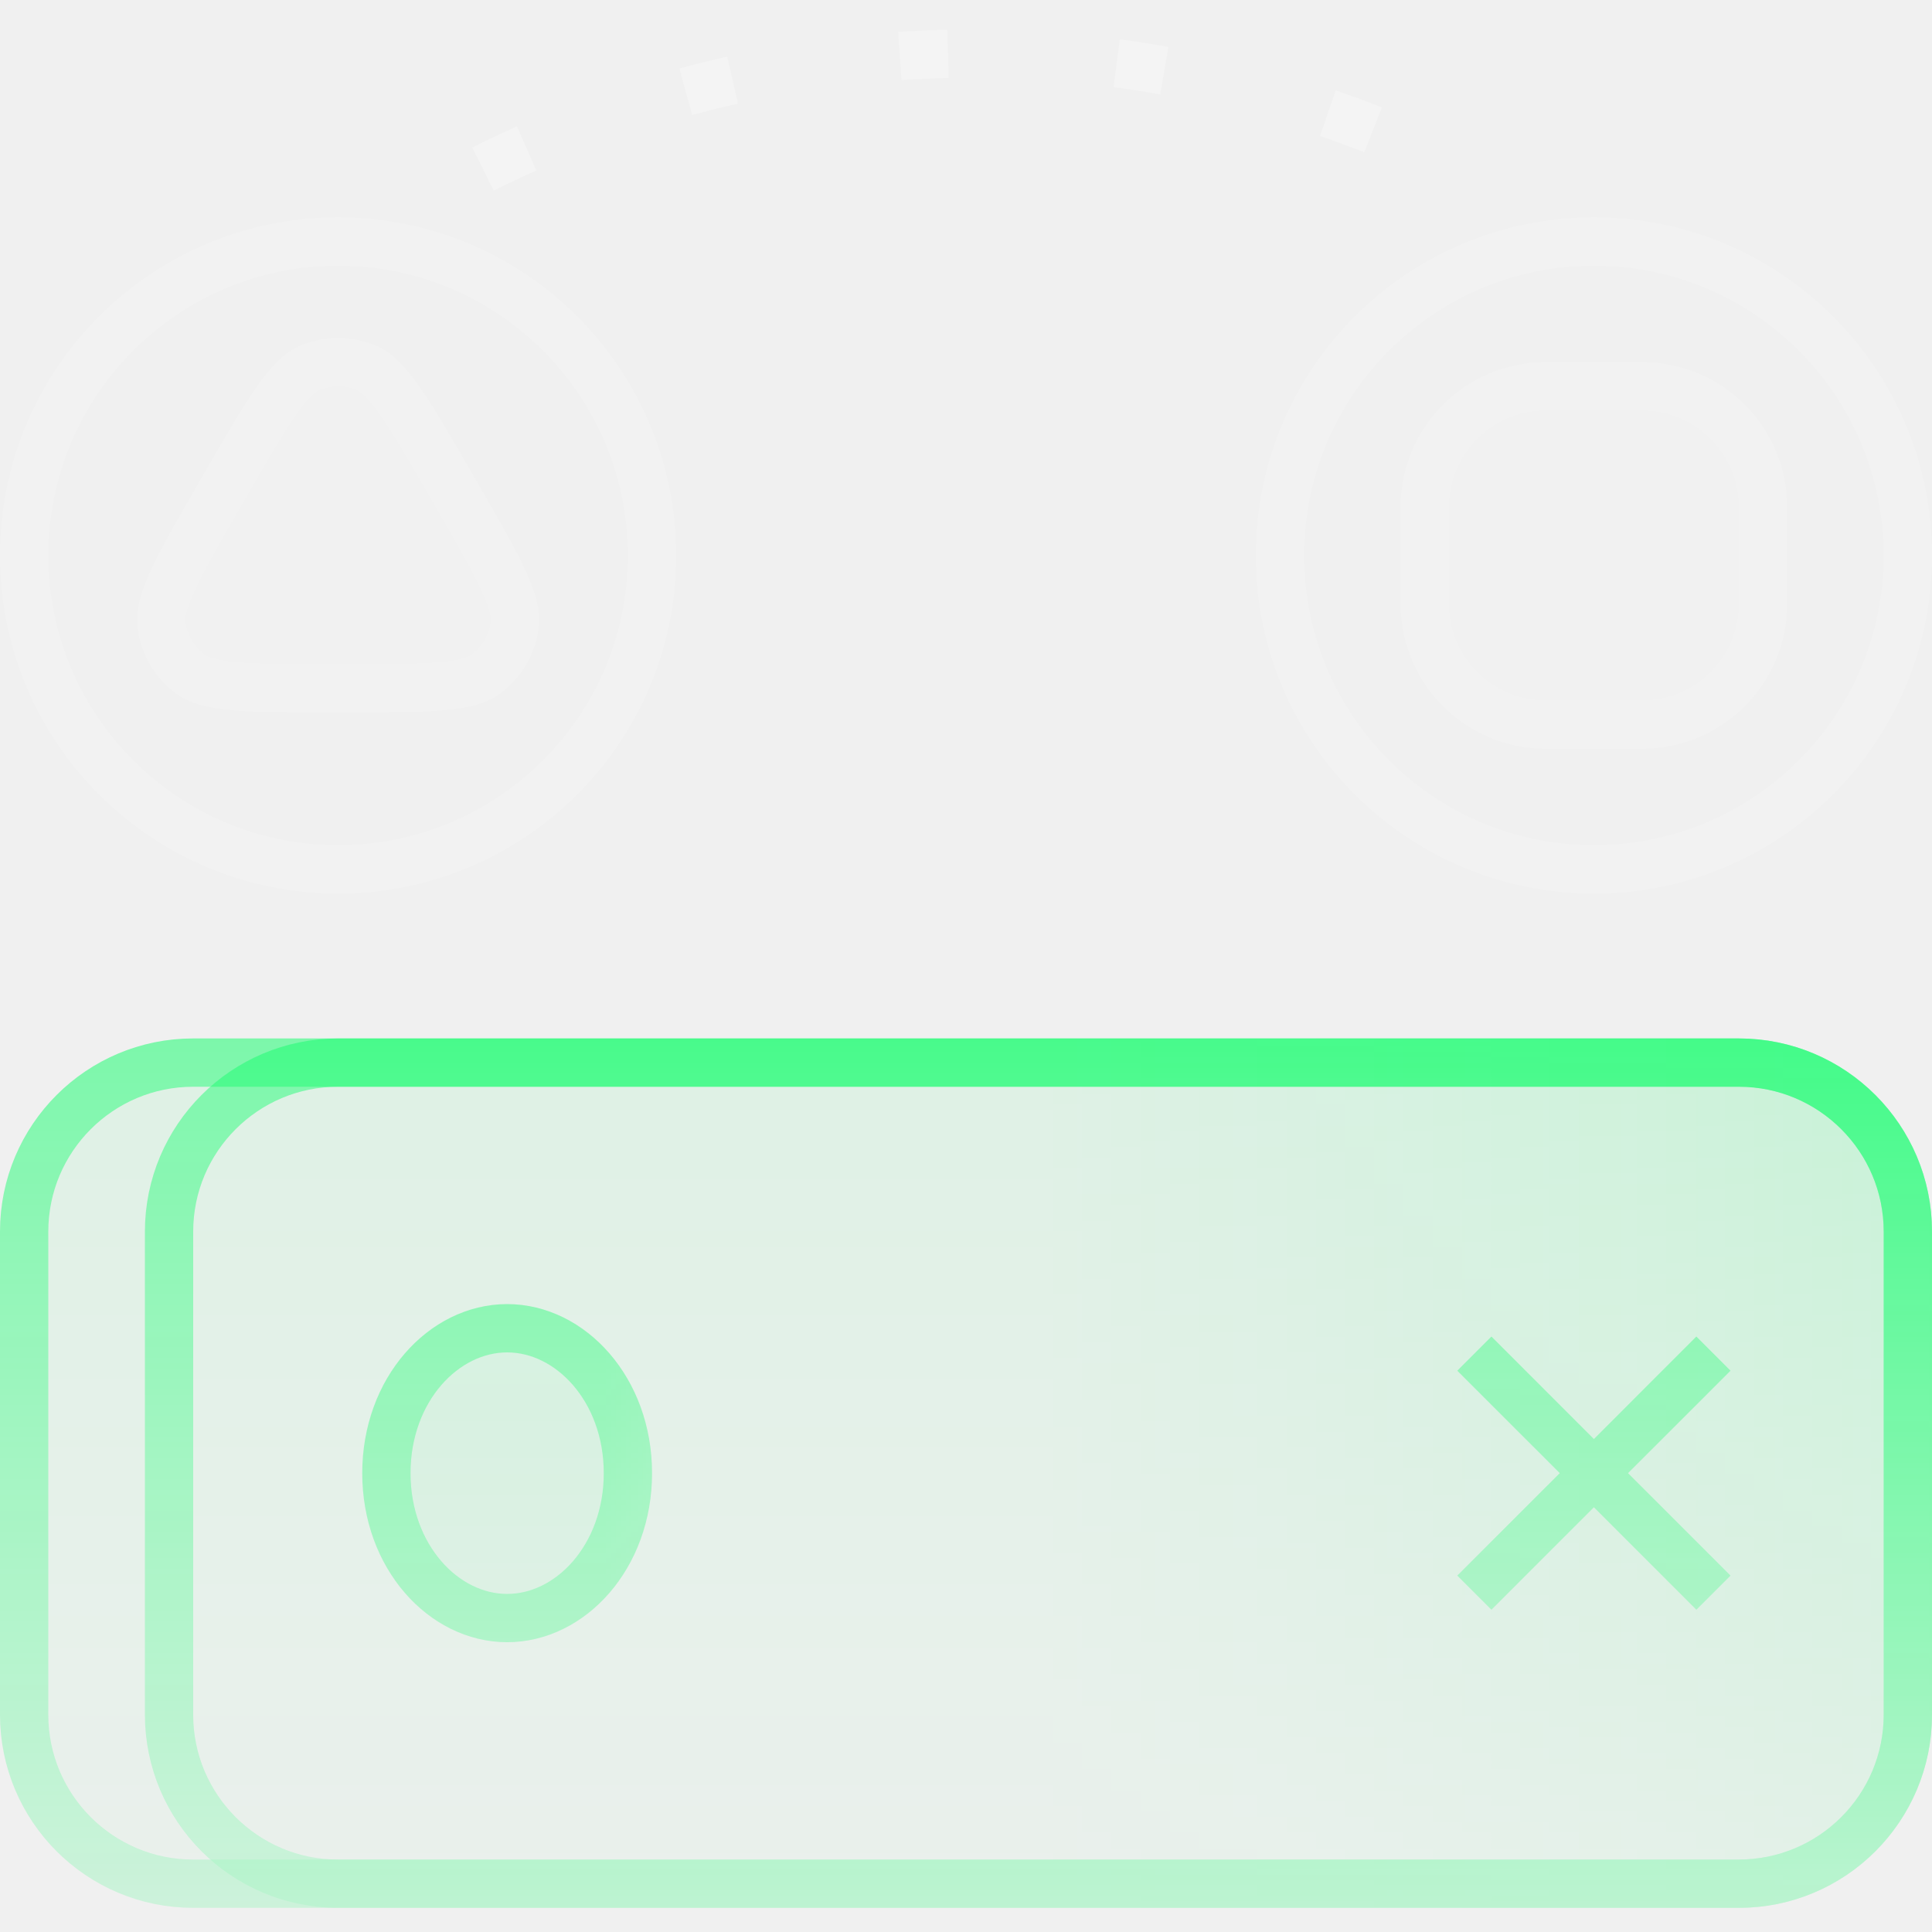
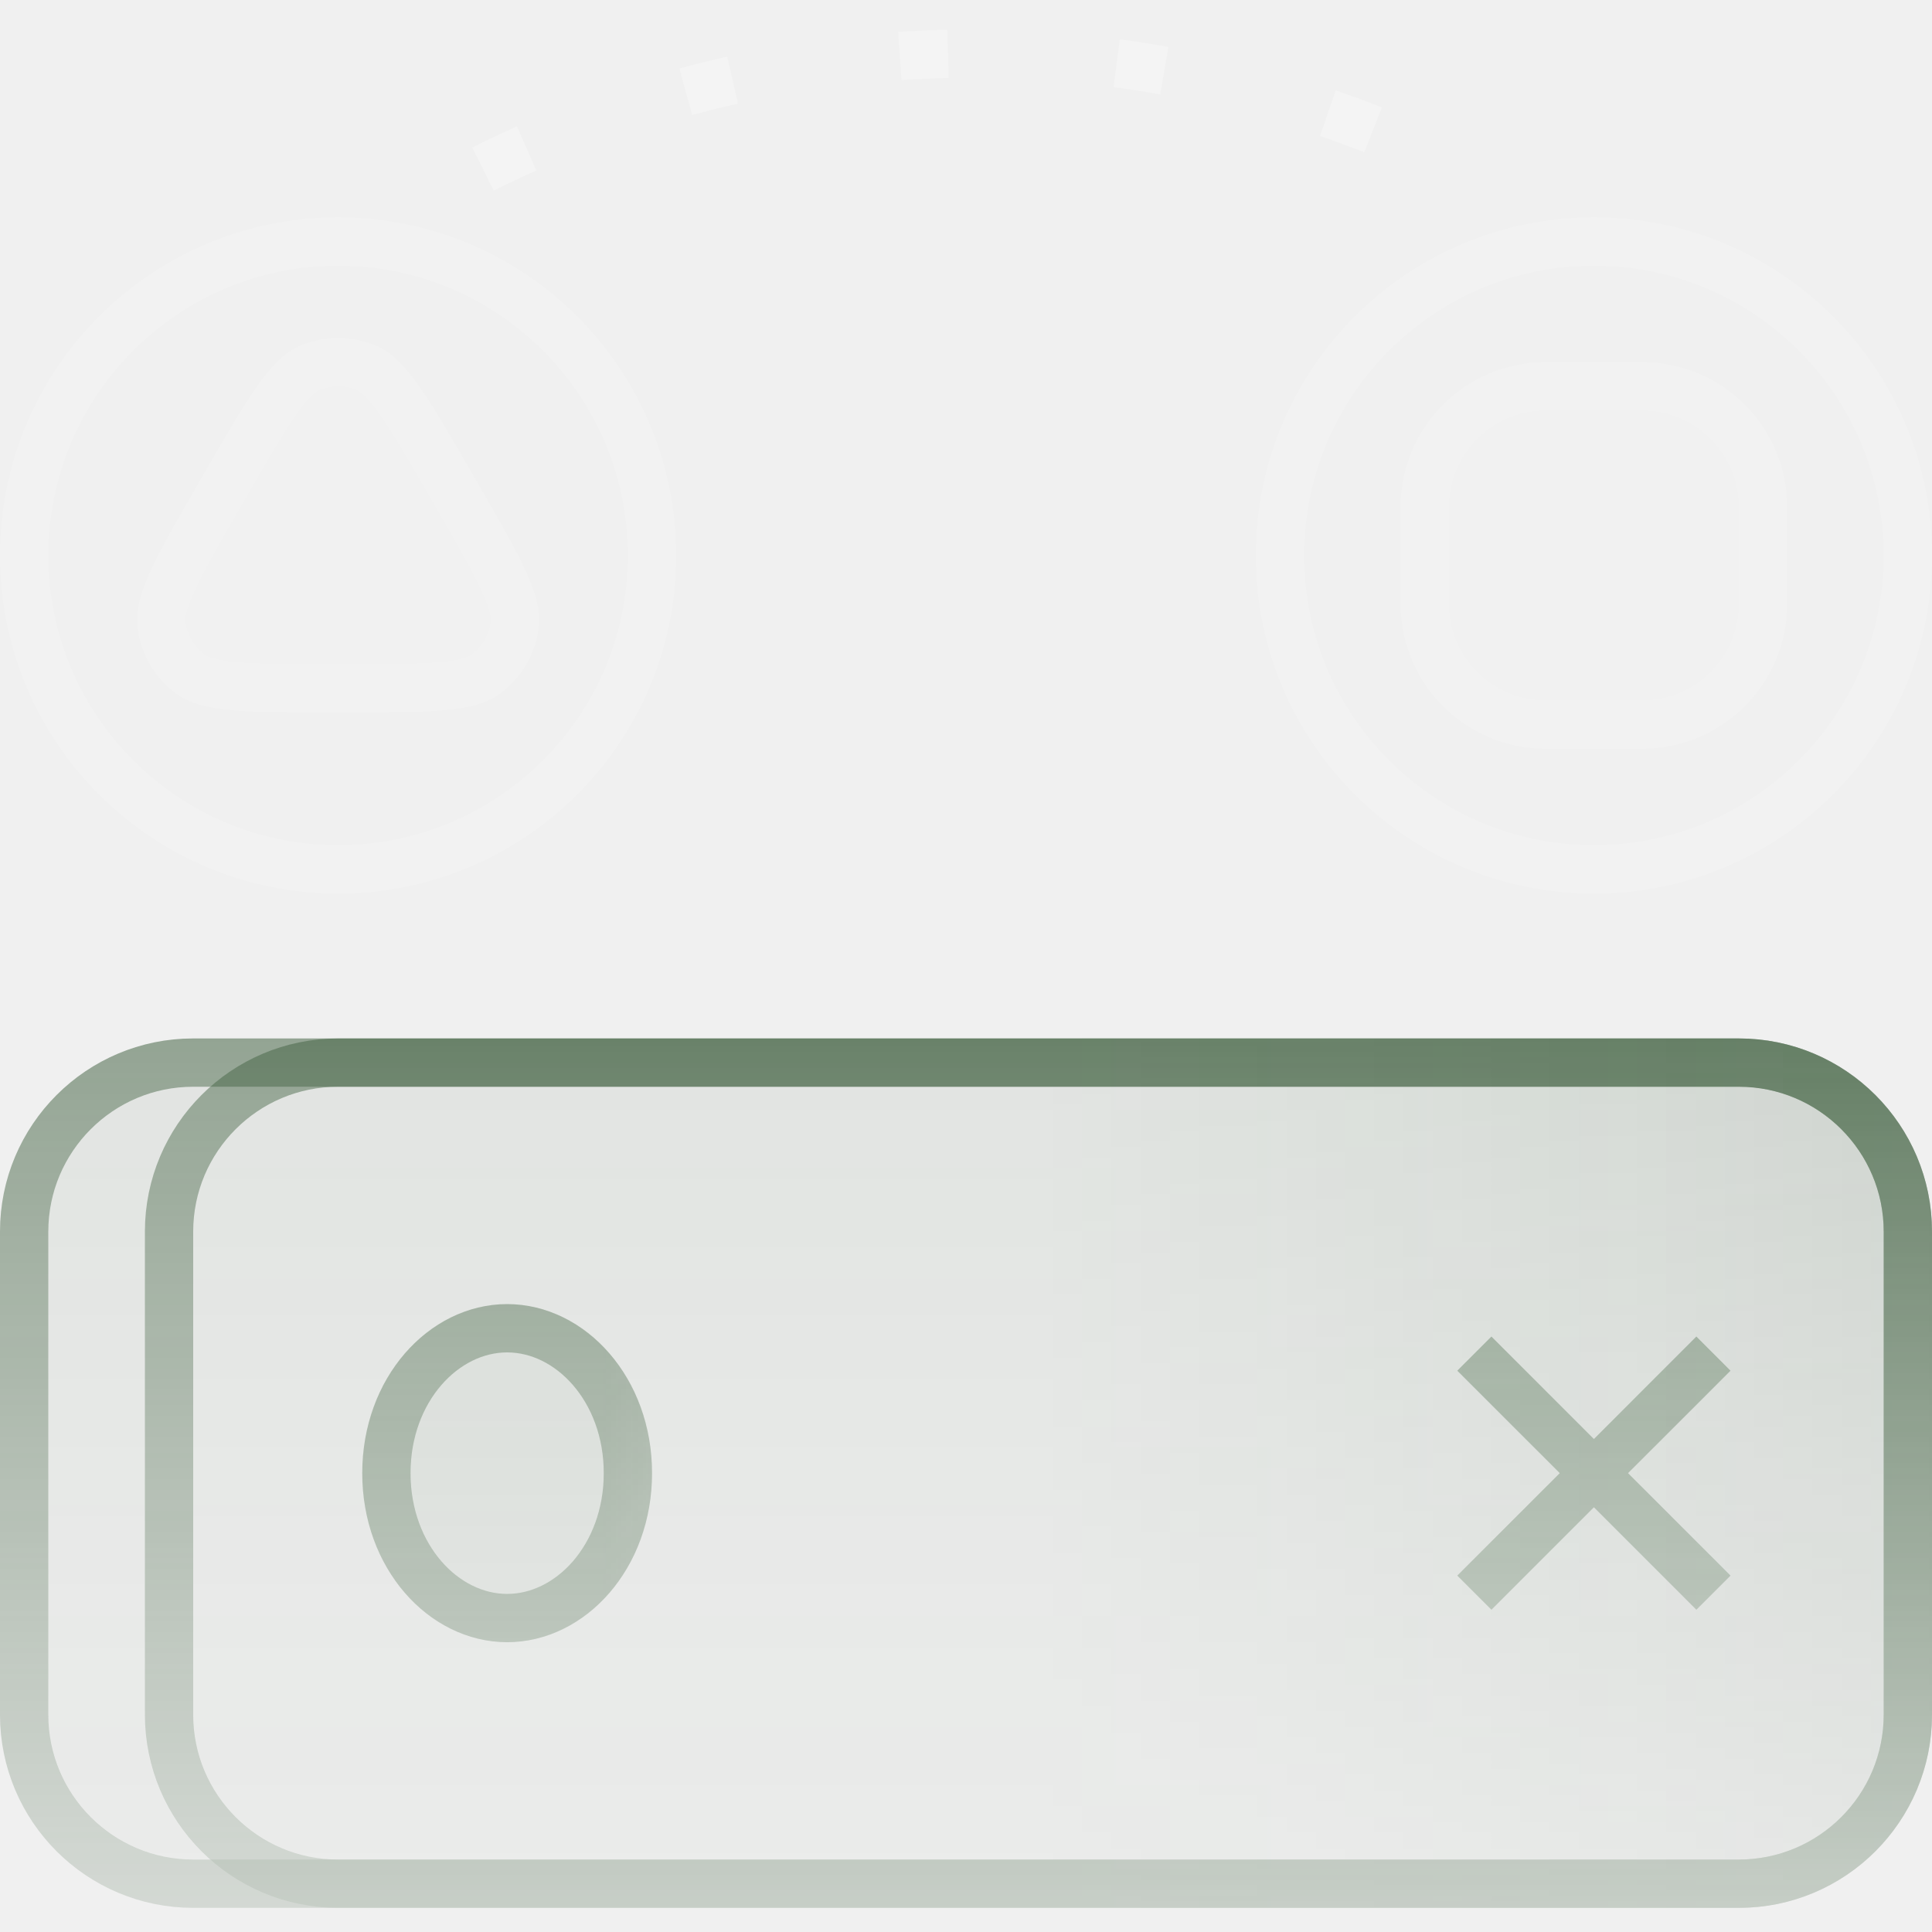
<svg xmlns="http://www.w3.org/2000/svg" width="80" height="80" viewBox="0 0 80 80" fill="none">
  <mask id="mask0_2414_17976" style="mask-type:alpha" maskUnits="userSpaceOnUse" x="0" y="0" width="80" height="80">
    <rect width="80" height="80" fill="#D9D9D9" />
  </mask>
  <g mask="url(#mask0_2414_17976)">
    <mask id="mask1_2414_17976" style="mask-type:alpha" maskUnits="userSpaceOnUse" x="-20" y="-22" width="120" height="120">
      <rect x="-20" y="-22" width="120" height="120" fill="url(#paint0_linear_2414_17976)" />
    </mask>
    <g mask="url(#mask1_2414_17976)">
      <circle cx="14" cy="23" r="14" fill="white" fill-opacity="0.02" />
      <circle cx="14" cy="23" r="13" stroke="white" stroke-opacity="0.12" stroke-width="2" />
      <circle cx="66" cy="23" r="14" fill="white" fill-opacity="0.02" />
      <circle cx="66" cy="23" r="13" stroke="white" stroke-opacity="0.12" stroke-width="2" />
      <rect x="58" y="15" width="16" height="16" rx="6" fill="white" fill-opacity="0.02" />
      <rect x="59" y="16" width="14" height="14" rx="5" stroke="white" stroke-opacity="0.12" stroke-width="2" />
-       <rect y="43" width="80" height="36" rx="8" fill="#00FF60" fill-opacity="0.08" />
-       <rect x="1" y="44" width="78" height="34" rx="7" stroke="#00FF60" stroke-opacity="0.48" stroke-width="2" />
+       <rect y="43" width="80" height="36" rx="8" fill="#305531" fill-opacity="0.08" />
+       <rect x="1" y="44" width="78" height="34" rx="7" stroke="#305531" stroke-opacity="0.48" stroke-width="2" />
      <rect x="6" y="43" width="74" height="36" rx="8" fill="url(#paint1_linear_2414_17976)" fill-opacity="0.12" />
-       <rect x="7" y="44" width="72" height="34" rx="7" stroke="#00FF60" stroke-opacity="0.48" stroke-width="2" />
+       <rect x="7" y="44" width="72" height="34" rx="7" stroke="#305531" stroke-opacity="0.48" stroke-width="2" />
      <g opacity="0.48">
-         <path d="M70.95 56.05L61.05 65.949" stroke="#00FF60" stroke-width="2" />
-         <path d="M61.05 56.05L70.95 65.949" stroke="#00FF60" stroke-width="2" />
+         <path d="M70.95 56.05L61.05 65.949" stroke="#305531" stroke-width="2" />
+         <path d="M61.05 56.05L70.95 65.949" stroke="#305531" stroke-width="2" />
      </g>
      <ellipse cx="21" cy="61" rx="6" ry="7" fill="url(#paint2_linear_2414_17976)" fill-opacity="0.08" />
-       <path d="M26 61C26 64.464 23.622 67 21 67C18.378 67 16 64.464 16 61C16 57.536 18.378 55 21 55C23.622 55 26 57.536 26 61Z" stroke="#00FF60" stroke-opacity="0.48" stroke-width="2" />
+       <path d="M26 61C26 64.464 23.622 67 21 67C18.378 67 16 64.464 16 61C16 57.536 18.378 55 21 55C23.622 55 26 57.536 26 61Z" stroke="#305531" stroke-opacity="0.48" stroke-width="2" />
      <path d="M20 7V7C32.606 0.697 47.427 0.623 60.095 6.802C60.229 6.868 60.364 6.934 60.5 7" stroke="white" stroke-opacity="0.24" stroke-width="2" stroke-linejoin="round" stroke-dasharray="2 7" />
      <path d="M8.457 19.6C10.276 16.45 11.186 14.874 12.373 14.346C13.409 13.885 14.591 13.885 15.627 14.346C16.814 14.874 17.724 16.45 19.543 19.6L19.716 19.9C21.535 23.05 22.444 24.626 22.308 25.918C22.19 27.046 21.598 28.07 20.681 28.736C19.63 29.5 17.811 29.5 14.173 29.5H13.827C10.189 29.5 8.37 29.5 7.319 28.736C6.402 28.07 5.81 27.046 5.692 25.918C5.556 24.626 6.465 23.05 8.284 19.9L8.457 19.6Z" fill="white" fill-opacity="0.02" />
      <path d="M9.323 20.1C10.243 18.508 10.898 17.374 11.469 16.567C12.042 15.755 12.438 15.412 12.78 15.259C13.556 14.914 14.444 14.914 15.22 15.259C15.562 15.412 15.958 15.755 16.531 16.567C17.102 17.374 17.757 18.508 18.677 20.1L18.85 20.4C19.769 21.992 20.423 23.127 20.837 24.024C21.253 24.927 21.353 25.441 21.314 25.814C21.225 26.659 20.781 27.427 20.093 27.927C19.791 28.147 19.295 28.318 18.306 28.409C17.321 28.499 16.012 28.5 14.173 28.5H13.827C11.988 28.5 10.679 28.499 9.694 28.409C8.705 28.318 8.209 28.147 7.907 27.927C7.219 27.427 6.775 26.659 6.686 25.814C6.647 25.441 6.747 24.927 7.163 24.024C7.577 23.127 8.231 21.992 9.15 20.4L9.323 20.1Z" stroke="white" stroke-opacity="0.12" stroke-width="2" />
    </g>
  </g>
  <defs>
    <linearGradient id="paint0_linear_2414_17976" x1="40" y1="-22" x2="40" y2="98" gradientUnits="userSpaceOnUse">
      <stop offset="0.509" />
      <stop offset="0.973" stop-opacity="0" />
    </linearGradient>
    <linearGradient id="paint1_linear_2414_17976" x1="43" y1="43" x2="80" y2="43" gradientUnits="userSpaceOnUse">
-       <stop stop-color="#00FF60" stop-opacity="0" />
-       <stop offset="1" stop-color="#00FF60" />
+       <stop stop-color="#305531" stop-opacity="0" />
+       <stop offset="1" stop-color="#305531" />
    </linearGradient>
    <linearGradient id="paint2_linear_2414_17976" x1="21" y1="54" x2="27" y2="54" gradientUnits="userSpaceOnUse">
-       <stop offset="0.646" stop-color="#00FF60" />
-       <stop offset="1" stop-color="#00FF60" stop-opacity="0" />
+       <stop offset="0.646" stop-color="#305531" />
+       <stop offset="1" stop-color="#305531" stop-opacity="0" />
    </linearGradient>
  </defs>
</svg>
